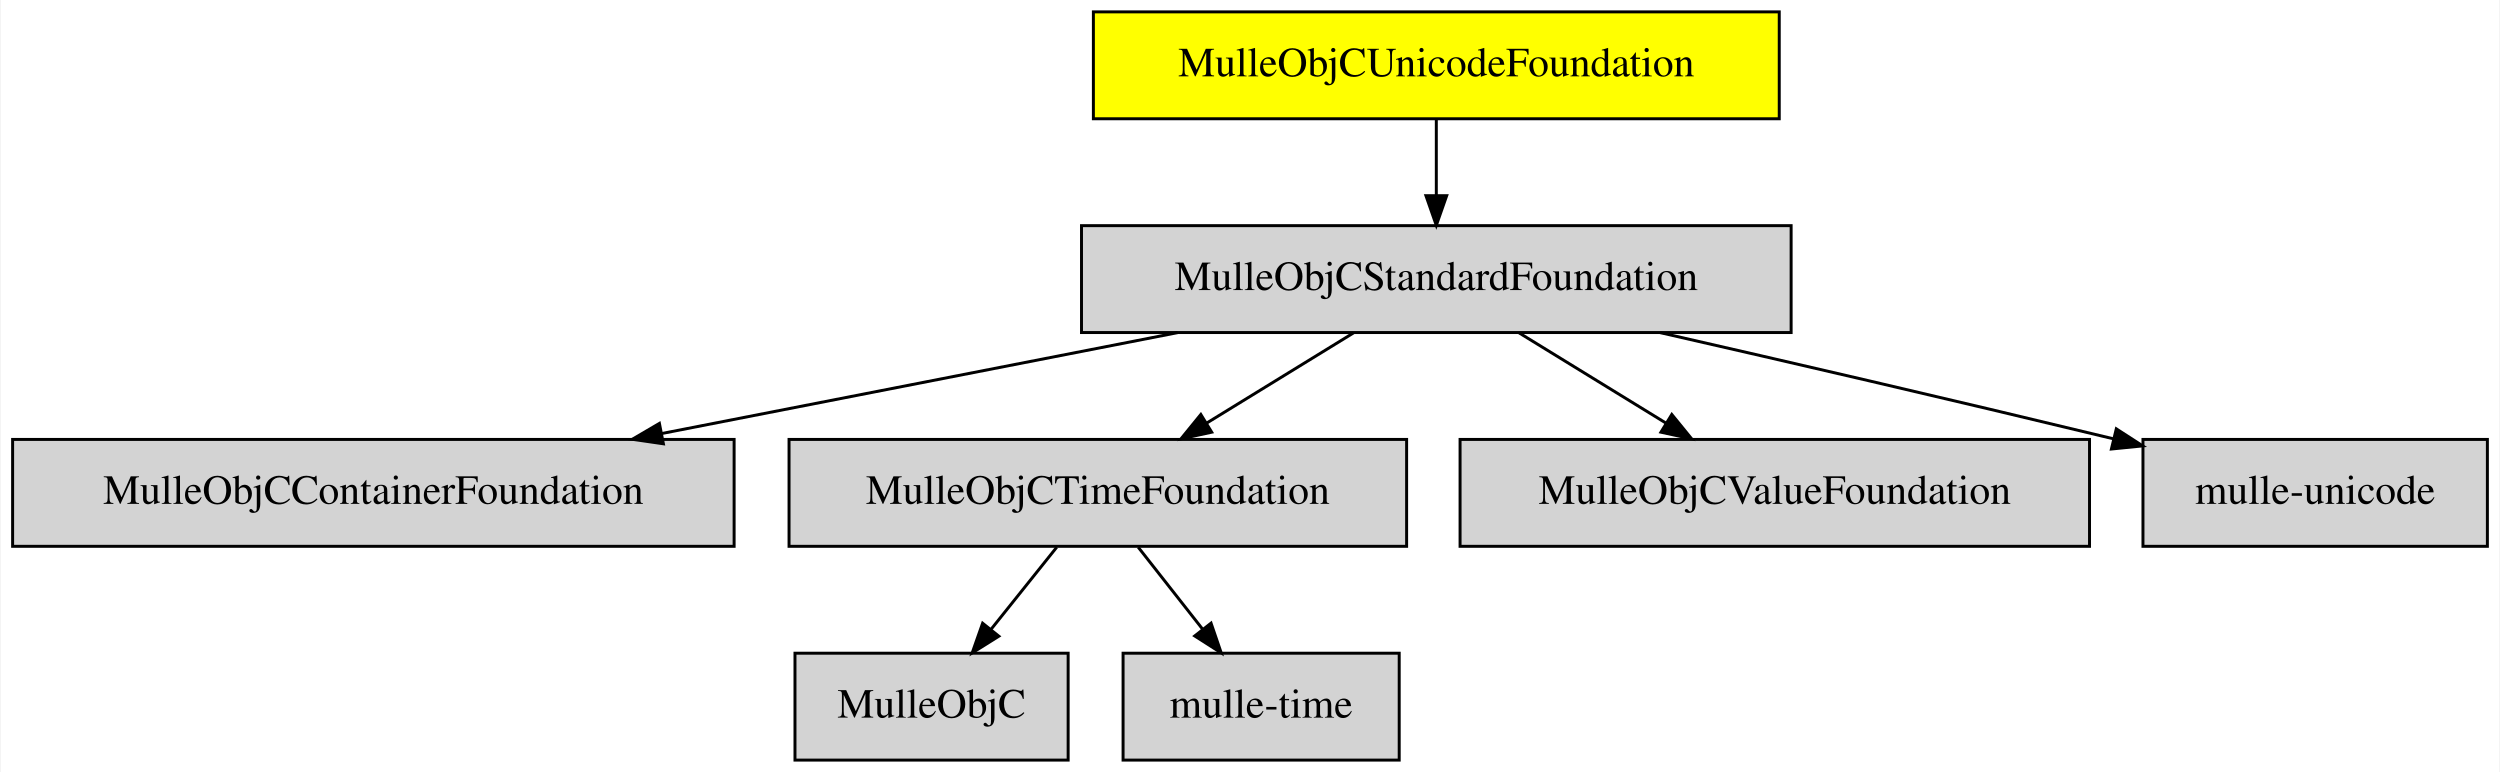
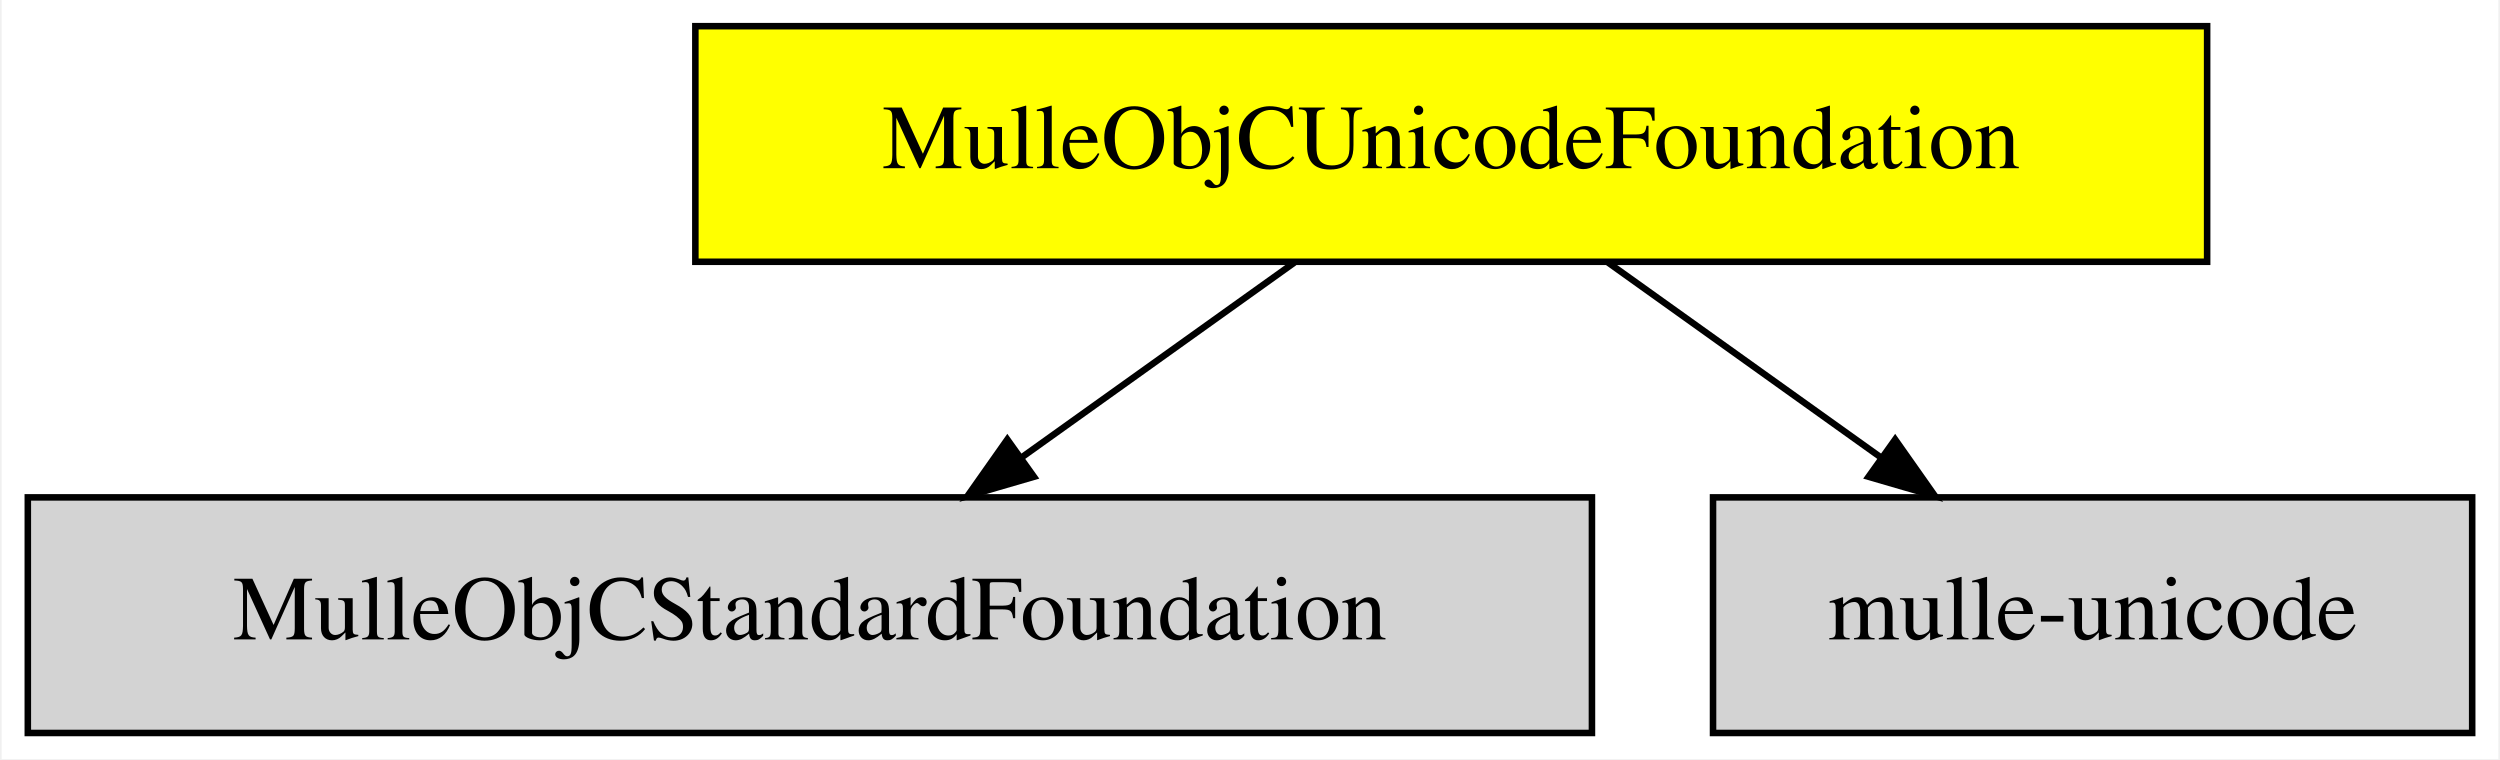
- <svg xmlns="http://www.w3.org/2000/svg" width="842pt" height="260pt" viewBox="0.00 0.00 841.50 260.00">
-   <g id="graph0" class="graph" transform="scale(1 1) rotate(0) translate(4 256)">
-     <polygon fill="white" stroke="transparent" points="-4,4 -4,-256 837.5,-256 837.5,4 -4,4" />
+ <svg xmlns="http://www.w3.org/2000/svg" xmlns:xlink="http://www.w3.org/1999/xlink" width="382pt" height="116pt" viewBox="0.00 0.00 381.50 116.00">
+   <g id="graph0" class="graph" transform="scale(1 1) rotate(0) translate(4 112)">
+     <polygon fill="white" stroke="transparent" points="-4,4 -4,-112 377.5,-112 377.5,4 -4,4" />
    <g id="node1" class="node">
-       <polygon fill="yellow" stroke="black" points="595,-252 364,-252 364,-216 595,-216 595,-252" />
-       <text text-anchor="middle" x="479.5" y="-230.3" font-family="Times,serif" font-size="14.00">MulleObjCUnicodeFoundation</text>
+       <polygon fill="yellow" stroke="black" points="333,-108 102,-108 102,-72 333,-72 333,-108" />
+       <text text-anchor="middle" x="217.5" y="-86.3" font-family="Times,serif" font-size="14.00">MulleObjCUnicodeFoundation</text>
    </g>
    <g id="node2" class="node">
-       <polygon fill="lightgrey" stroke="black" points="599,-180 360,-180 360,-144 599,-144 599,-180" />
-       <text text-anchor="middle" x="479.5" y="-158.3" font-family="Times,serif" font-size="14.00">MulleObjCStandardFoundation</text>
+       <g id="a_node2">
+         <a xlink:href="https://github.com/MulleFoundation/MulleObjCStandardFoundation" xlink:title="MulleObjCStandardFoundation">
+           <polygon fill="lightgrey" stroke="black" points="239,-36 0,-36 0,0 239,0 239,-36" />
+           <text text-anchor="middle" x="119.5" y="-14.3" font-family="Times,serif" font-size="14.00">MulleObjCStandardFoundation</text>
+         </a>
+       </g>
    </g>
-     <g id="edge7" class="edge">
-       <path fill="none" stroke="black" d="M479.5,-215.7C479.5,-207.98 479.5,-198.71 479.5,-190.11" />
-       <polygon fill="black" stroke="black" points="483,-190.1 479.5,-180.1 476,-190.1 483,-190.1" />
+     <g id="edge1" class="edge">
+       <path fill="none" stroke="black" d="M193.53,-71.88C180.95,-62.89 165.37,-51.76 151.75,-42.03" />
+       <polygon fill="black" stroke="black" points="153.74,-39.15 143.57,-36.19 149.67,-44.85 153.74,-39.15" />
    </g>
    <g id="node3" class="node">
-       <polygon fill="lightgrey" stroke="black" points="243,-108 0,-108 0,-72 243,-72 243,-108" />
-       <text text-anchor="middle" x="121.5" y="-86.3" font-family="Times,serif" font-size="14.00">MulleObjCContainerFoundation</text>
-     </g>
-     <g id="edge1" class="edge">
-       <path fill="none" stroke="black" d="M392.38,-143.97C339.87,-133.7 272.89,-120.6 218.67,-110" />
-       <polygon fill="black" stroke="black" points="219.18,-106.53 208.7,-108.05 217.84,-113.4 219.18,-106.53" />
-     </g>
-     <g id="node4" class="node">
-       <polygon fill="lightgrey" stroke="black" points="469.5,-108 261.5,-108 261.5,-72 469.5,-72 469.5,-108" />
-       <text text-anchor="middle" x="365.5" y="-86.3" font-family="Times,serif" font-size="14.00">MulleObjCTimeFoundation</text>
+       <g id="a_node3">
+         <a xlink:href="https://github.com/mulle-c/mulle-unicode" xlink:title="mulle-unicode">
+           <polygon fill="lightgrey" stroke="black" points="373.5,-36 257.5,-36 257.5,0 373.5,0 373.5,-36" />
+           <text text-anchor="middle" x="315.5" y="-14.3" font-family="Times,serif" font-size="14.00">mulle-unicode</text>
+         </a>
+       </g>
    </g>
    <g id="edge2" class="edge">
-       <path fill="none" stroke="black" d="M451.61,-143.88C436.71,-134.72 418.17,-123.34 402.12,-113.48" />
-       <polygon fill="black" stroke="black" points="403.85,-110.44 393.49,-108.19 400.19,-116.41 403.85,-110.44" />
-     </g>
-     <g id="node5" class="node">
-       <polygon fill="lightgrey" stroke="black" points="699.5,-108 487.5,-108 487.5,-72 699.5,-72 699.5,-108" />
-       <text text-anchor="middle" x="593.5" y="-86.3" font-family="Times,serif" font-size="14.00">MulleObjCValueFoundation</text>
-     </g>
-     <g id="edge3" class="edge">
-       <path fill="none" stroke="black" d="M507.39,-143.88C522.29,-134.72 540.83,-123.34 556.88,-113.48" />
-       <polygon fill="black" stroke="black" points="558.81,-116.41 565.51,-108.19 555.15,-110.44 558.81,-116.41" />
-     </g>
-     <g id="node6" class="node">
-       <polygon fill="lightgrey" stroke="black" points="833.5,-108 717.5,-108 717.5,-72 833.5,-72 833.5,-108" />
-       <text text-anchor="middle" x="775.5" y="-86.3" font-family="Times,serif" font-size="14.00">mulle-unicode</text>
-     </g>
-     <g id="edge4" class="edge">
-       <path fill="none" stroke="black" d="M554.89,-143.97C597.15,-134.33 651.06,-121.86 707.58,-108.2" />
-       <polygon fill="black" stroke="black" points="708.52,-111.57 717.41,-105.82 706.87,-104.77 708.52,-111.57" />
-     </g>
-     <g id="node7" class="node">
-       <polygon fill="lightgrey" stroke="black" points="355.5,-36 263.5,-36 263.5,0 355.5,0 355.5,-36" />
-       <text text-anchor="middle" x="309.5" y="-14.3" font-family="Times,serif" font-size="14.00">MulleObjC</text>
-     </g>
-     <g id="edge5" class="edge">
-       <path fill="none" stroke="black" d="M351.66,-71.7C345.01,-63.39 336.92,-53.28 329.61,-44.14" />
-       <polygon fill="black" stroke="black" points="332.16,-41.73 323.18,-36.1 326.7,-46.1 332.16,-41.73" />
-     </g>
-     <g id="node8" class="node">
-       <polygon fill="lightgrey" stroke="black" points="467,-36 374,-36 374,0 467,0 467,-36" />
-       <text text-anchor="middle" x="420.5" y="-14.3" font-family="Times,serif" font-size="14.00">mulle-time</text>
-     </g>
-     <g id="edge6" class="edge">
-       <path fill="none" stroke="black" d="M379.1,-71.7C385.62,-63.39 393.57,-53.28 400.75,-44.14" />
-       <polygon fill="black" stroke="black" points="403.63,-46.13 407.06,-36.1 398.13,-41.81 403.63,-46.13" />
+       <path fill="none" stroke="black" d="M241.47,-71.88C254.05,-62.89 269.63,-51.76 283.25,-42.03" />
+       <polygon fill="black" stroke="black" points="285.33,-44.85 291.43,-36.19 281.26,-39.15 285.33,-44.85" />
    </g>
  </g>
</svg>
